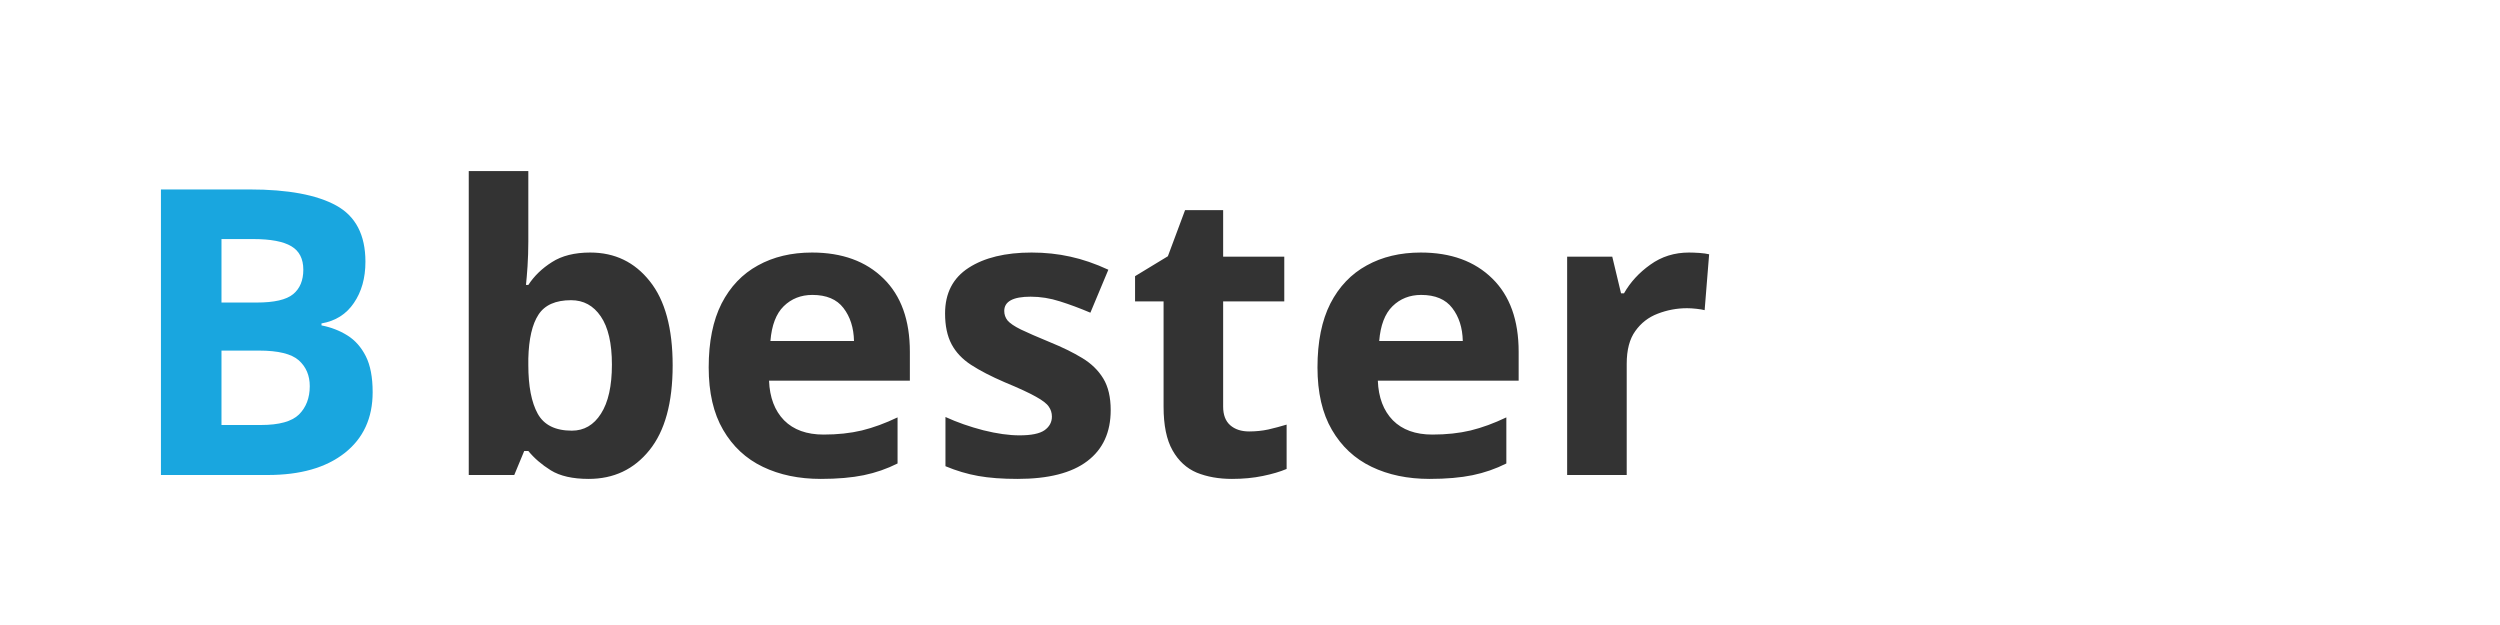
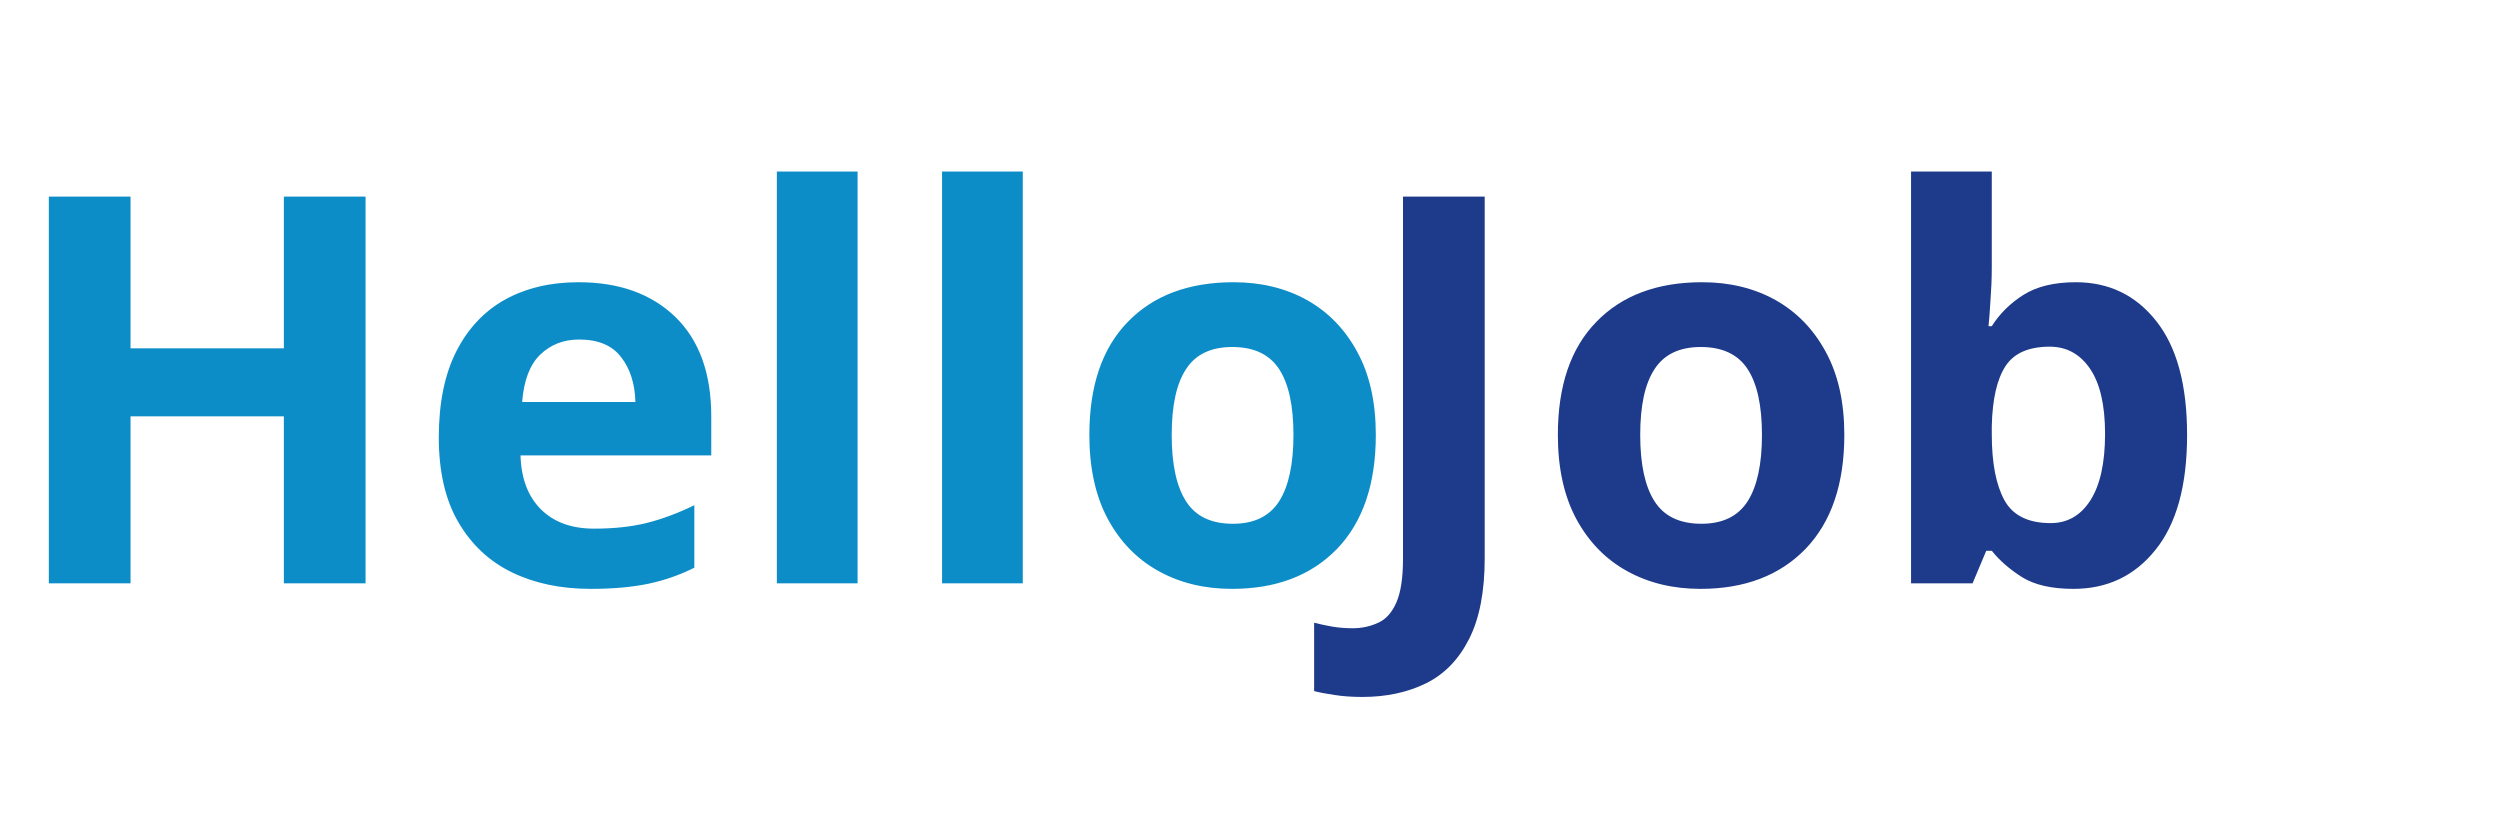
- <svg xmlns="http://www.w3.org/2000/svg" width="200" height="50" viewBox="0 0 200 50" fill="none">
+ <svg xmlns="http://www.w3.org/2000/svg" width="120" height="40" viewBox="0 0 120 40" fill="none">
  <style>
-     .b-text {
-         font-family: 'Montserrat', sans-serif;
-         font-weight: 900;
-         font-size: 32px;
-         fill: #19A6DF;
+     .hello {
+       font: bold 26px 'Montserrat', sans-serif;
+       fill: #0D8DC8;
    }
-     .s-text {
-         font-family: 'Montserrat', sans-serif;
-         font-weight: 700;
-         font-size: 32px;
-         fill: #333;
+     .job {
+       font: bold 26px 'Montserrat', sans-serif;
+       fill: #1E3A8A;
    }
- </style>
-   <text x="10" y="38" class="b-text">B</text>
-   <text x="35" y="38" class="s-text">bester</text>
+   </style>
+   <text x="0" y="28" class="hello">Hello</text>
+   <text x="65" y="28" class="job">Job</text>
</svg>
